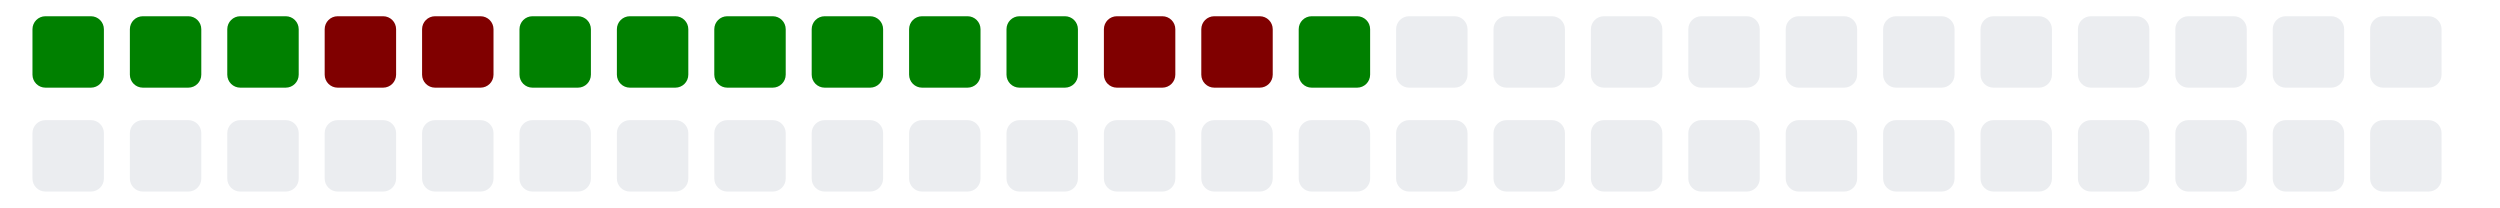
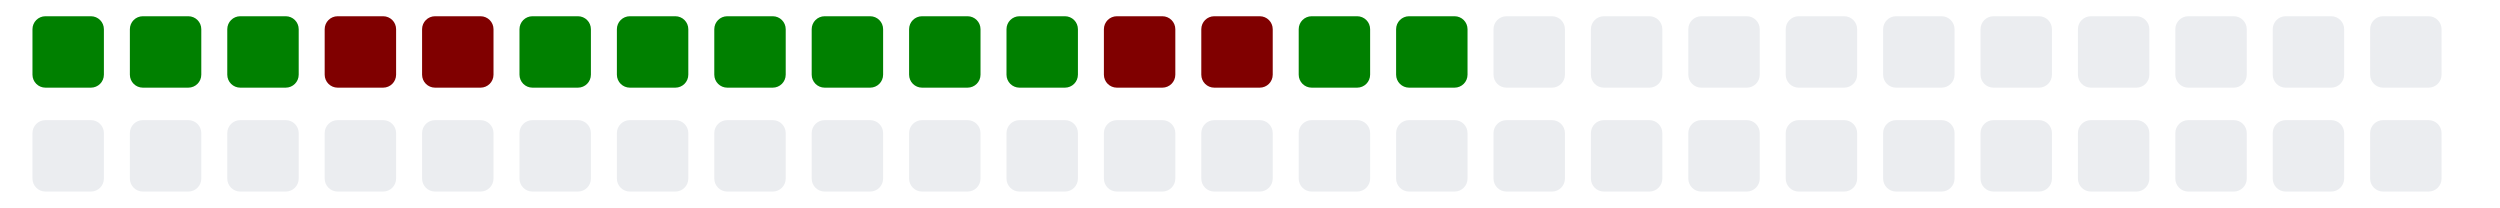
<svg xmlns="http://www.w3.org/2000/svg" viewBox="0 0 385 11" width="385" height="32">
  <g>
    <rect class="day" x="5" y="-8" width="11" height="11" fill="#008000" rx="2" ry="2" />
    <rect class="day" x="5" y="8" width="11" height="11" fill="#ebedf0" rx="2" ry="2" />
    <rect class="day" x="20" y="-8" width="11" height="11" fill="#008000" rx="2" ry="2" />
    <rect class="day" x="20" y="8" width="11" height="11" fill="#ebedf0" rx="2" ry="2" />
    <rect class="day" x="35" y="-8" width="11" height="11" fill="#008000" rx="2" ry="2" />
    <rect class="day" x="35" y="8" width="11" height="11" fill="#ebedf0" rx="2" ry="2" />
    <rect class="day" x="50" y="-8" width="11" height="11" fill="#800000" rx="2" ry="2" />
    <rect class="day" x="50" y="8" width="11" height="11" fill="#ebedf0" rx="2" ry="2" />
    <rect class="day" x="65" y="-8" width="11" height="11" fill="#800000" rx="2" ry="2" />
    <rect class="day" x="65" y="8" width="11" height="11" fill="#ebedf0" rx="2" ry="2" />
    <rect class="day" x="80" y="-8" width="11" height="11" fill="#008000" rx="2" ry="2" />
    <rect class="day" x="80" y="8" width="11" height="11" fill="#ebedf0" rx="2" ry="2" />
    <rect class="day" x="95" y="-8" width="11" height="11" fill="#008000" rx="2" ry="2" />
    <rect class="day" x="95" y="8" width="11" height="11" fill="#ebedf0" rx="2" ry="2" />
    <rect class="day" x="110" y="-8" width="11" height="11" fill="#008000" rx="2" ry="2" />
    <rect class="day" x="110" y="8" width="11" height="11" fill="#ebedf0" rx="2" ry="2" />
    <rect class="day" x="125" y="-8" width="11" height="11" fill="#008000" rx="2" ry="2" />
    <rect class="day" x="125" y="8" width="11" height="11" fill="#ebedf0" rx="2" ry="2" />
    <rect class="day" x="140" y="-8" width="11" height="11" fill="#008000" rx="2" ry="2" />
    <rect class="day" x="140" y="8" width="11" height="11" fill="#ebedf0" rx="2" ry="2" />
    <rect class="day" x="155" y="-8" width="11" height="11" fill="#008000" rx="2" ry="2" />
    <rect class="day" x="155" y="8" width="11" height="11" fill="#ebedf0" rx="2" ry="2" />
    <rect class="day" x="170" y="-8" width="11" height="11" fill="#800000" rx="2" ry="2" />
    <rect class="day" x="170" y="8" width="11" height="11" fill="#ebedf0" rx="2" ry="2" />
    <rect class="day" x="185" y="-8" width="11" height="11" fill="#800000" rx="2" ry="2" />
    <rect class="day" x="185" y="8" width="11" height="11" fill="#ebedf0" rx="2" ry="2" />
    <rect class="day" x="200" y="-8" width="11" height="11" fill="#008000" rx="2" ry="2" />
    <rect class="day" x="200" y="8" width="11" height="11" fill="#ebedf0" rx="2" ry="2" />
-     <rect class="day" x="215" y="-8" width="11" height="11" fill="#ebedf0" rx="2" ry="2" />
+     <rect class="day" x="215" y="-8" width="11" height="11" fill="#008000" rx="2" ry="2" />
    <rect class="day" x="215" y="8" width="11" height="11" fill="#ebedf0" rx="2" ry="2" />
    <rect class="day" x="230" y="-8" width="11" height="11" fill="#ebedf0" rx="2" ry="2" />
    <rect class="day" x="230" y="8" width="11" height="11" fill="#ebedf0" rx="2" ry="2" />
    <rect class="day" x="245" y="-8" width="11" height="11" fill="#ebedf0" rx="2" ry="2" />
    <rect class="day" x="245" y="8" width="11" height="11" fill="#ebedf0" rx="2" ry="2" />
    <rect class="day" x="260" y="-8" width="11" height="11" fill="#ebedf0" rx="2" ry="2" />
    <rect class="day" x="260" y="8" width="11" height="11" fill="#ebedf0" rx="2" ry="2" />
    <rect class="day" x="275" y="-8" width="11" height="11" fill="#ebedf0" rx="2" ry="2" />
    <rect class="day" x="275" y="8" width="11" height="11" fill="#ebedf0" rx="2" ry="2" />
    <rect class="day" x="290" y="-8" width="11" height="11" fill="#ebedf0" rx="2" ry="2" />
    <rect class="day" x="290" y="8" width="11" height="11" fill="#ebedf0" rx="2" ry="2" />
    <rect class="day" x="305" y="-8" width="11" height="11" fill="#ebedf0" rx="2" ry="2" />
    <rect class="day" x="305" y="8" width="11" height="11" fill="#ebedf0" rx="2" ry="2" />
    <rect class="day" x="320" y="-8" width="11" height="11" fill="#ebedf0" rx="2" ry="2" />
    <rect class="day" x="320" y="8" width="11" height="11" fill="#ebedf0" rx="2" ry="2" />
    <rect class="day" x="335" y="-8" width="11" height="11" fill="#ebedf0" rx="2" ry="2" />
    <rect class="day" x="335" y="8" width="11" height="11" fill="#ebedf0" rx="2" ry="2" />
    <rect class="day" x="350" y="-8" width="11" height="11" fill="#ebedf0" rx="2" ry="2" />
    <rect class="day" x="350" y="8" width="11" height="11" fill="#ebedf0" rx="2" ry="2" />
    <rect class="day" x="365" y="-8" width="11" height="11" fill="#ebedf0" rx="2" ry="2" />
    <rect class="day" x="365" y="8" width="11" height="11" fill="#ebedf0" rx="2" ry="2" />
  </g>
</svg>
